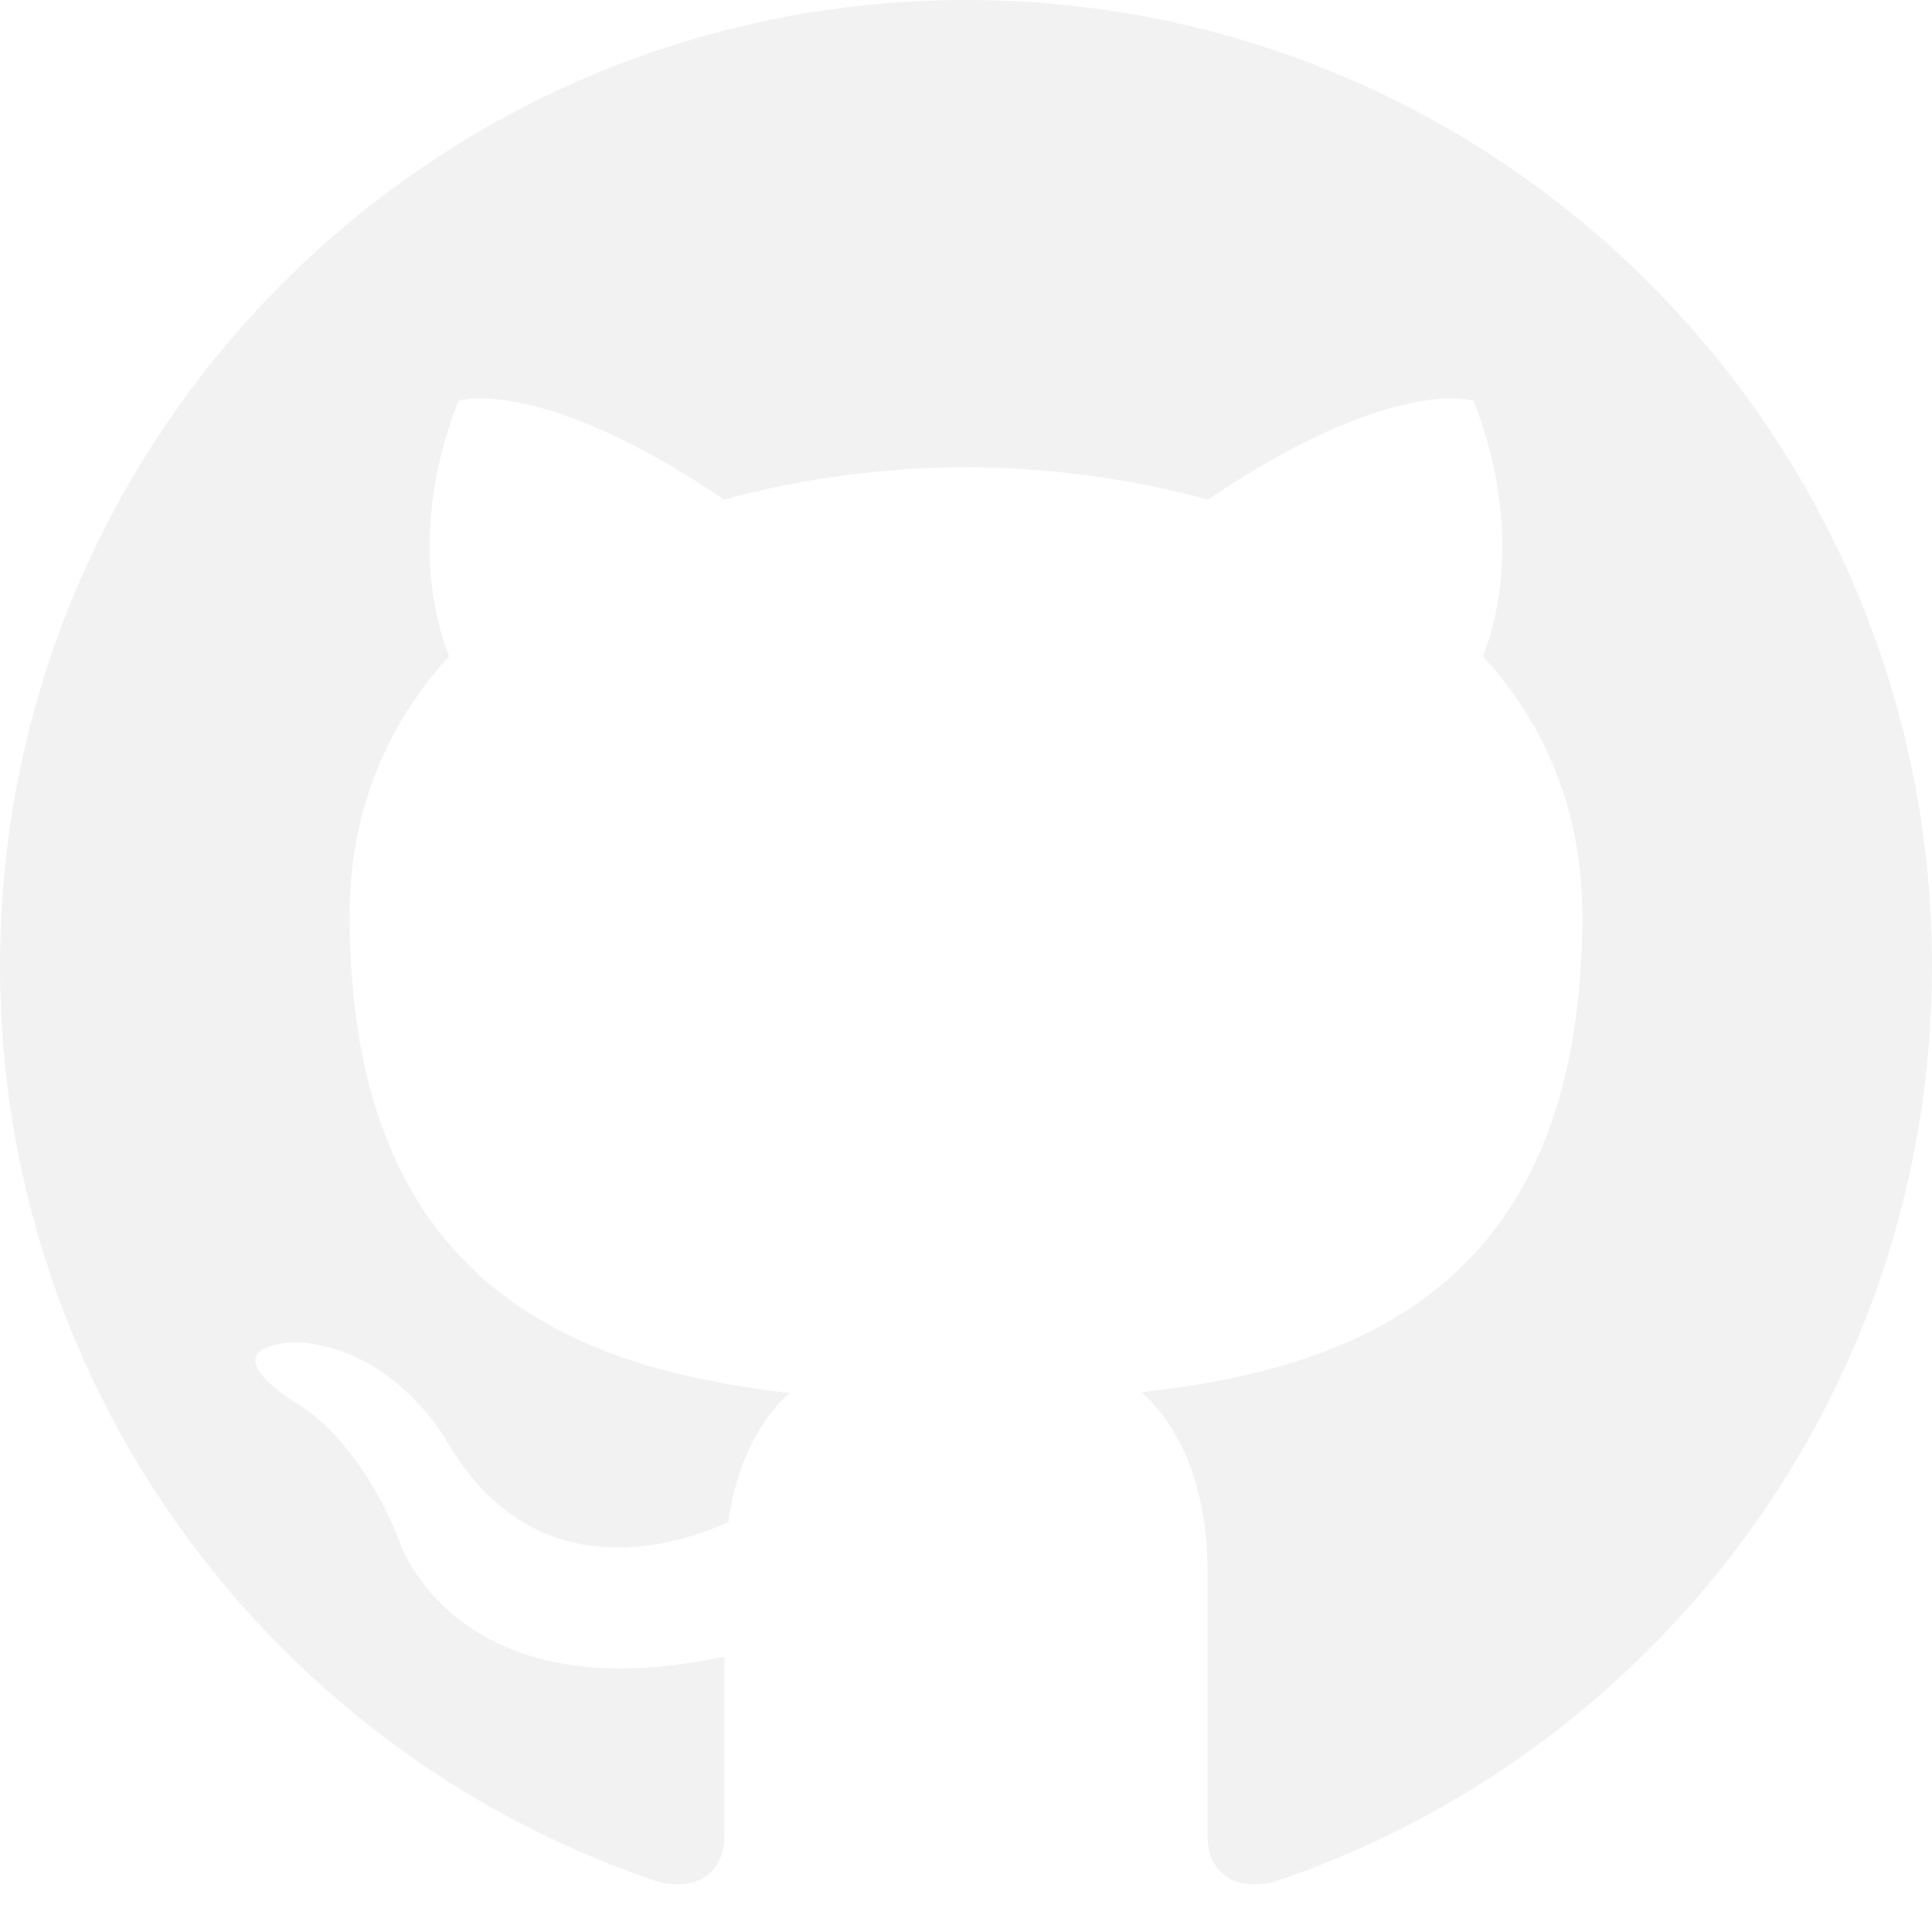
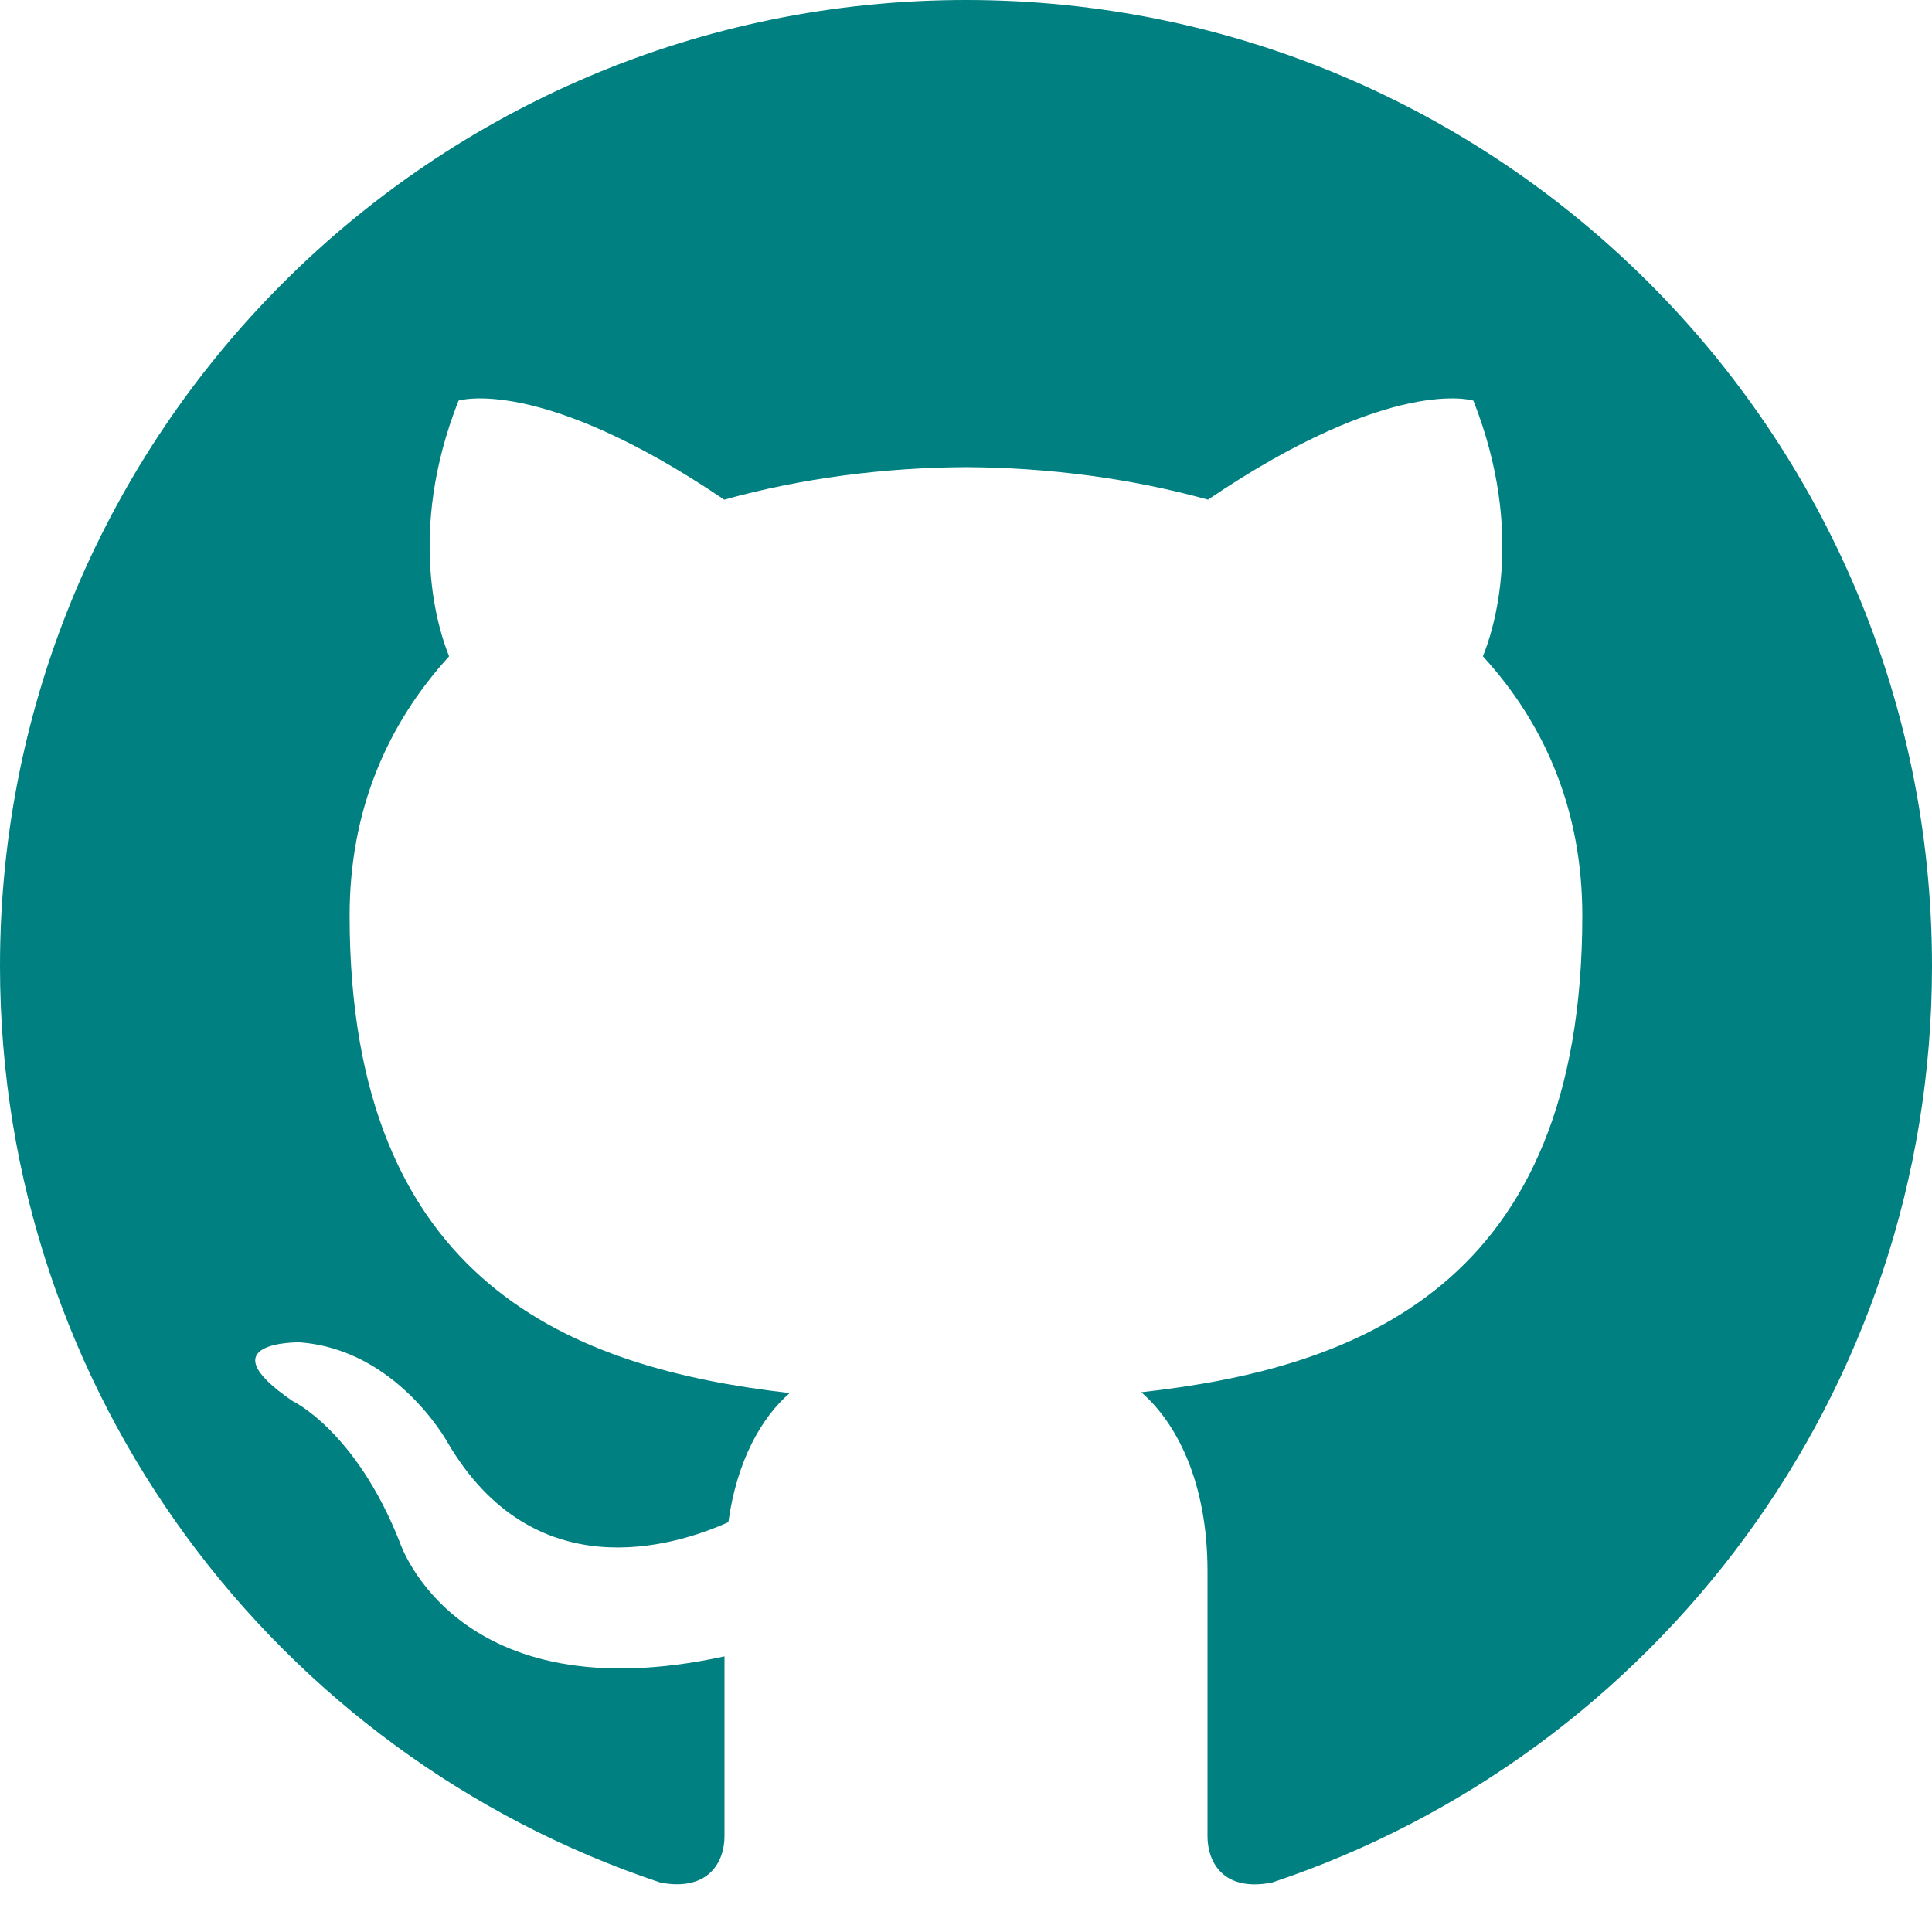
<svg xmlns="http://www.w3.org/2000/svg" width="24" height="24" viewBox="0 0 24 24">
-   <path fill="#f2f2f2" d="M12 0c-6.626 0-12 5.373-12 12 0 5.302 3.438 9.8 8.207 11.387.599.111.793-.261.793-.577v-2.234c-3.338.726-4.033-1.416-4.033-1.416-.546-1.387-1.333-1.756-1.333-1.756-1.089-.745.083-.729.083-.729 1.205.084 1.839 1.237 1.839 1.237 1.07 1.834 2.807 1.304 3.492.997.107-.775.418-1.305.762-1.604-2.665-.305-5.467-1.334-5.467-5.931 0-1.311.469-2.381 1.236-3.221-.124-.303-.535-1.524.117-3.176 0 0 1.008-.322 3.301 1.23.957-.266 1.983-.399 3.003-.404 1.02.005 2.047.138 3.006.404 2.291-1.552 3.297-1.23 3.297-1.23.653 1.653.242 2.874.118 3.176.77.84 1.235 1.911 1.235 3.221 0 4.609-2.807 5.624-5.479 5.921.43.372.823 1.102.823 2.222v3.293c0 .319.192.694.801.576 4.765-1.589 8.199-6.086 8.199-11.386 0-6.627-5.373-12-12-12z" />
+   <path fill="#008080" d="M12 0c-6.626 0-12 5.373-12 12 0 5.302 3.438 9.8 8.207 11.387.599.111.793-.261.793-.577v-2.234c-3.338.726-4.033-1.416-4.033-1.416-.546-1.387-1.333-1.756-1.333-1.756-1.089-.745.083-.729.083-.729 1.205.084 1.839 1.237 1.839 1.237 1.07 1.834 2.807 1.304 3.492.997.107-.775.418-1.305.762-1.604-2.665-.305-5.467-1.334-5.467-5.931 0-1.311.469-2.381 1.236-3.221-.124-.303-.535-1.524.117-3.176 0 0 1.008-.322 3.301 1.23.957-.266 1.983-.399 3.003-.404 1.02.005 2.047.138 3.006.404 2.291-1.552 3.297-1.23 3.297-1.23.653 1.653.242 2.874.118 3.176.77.84 1.235 1.911 1.235 3.221 0 4.609-2.807 5.624-5.479 5.921.43.372.823 1.102.823 2.222v3.293c0 .319.192.694.801.576 4.765-1.589 8.199-6.086 8.199-11.386 0-6.627-5.373-12-12-12z" />
</svg>
